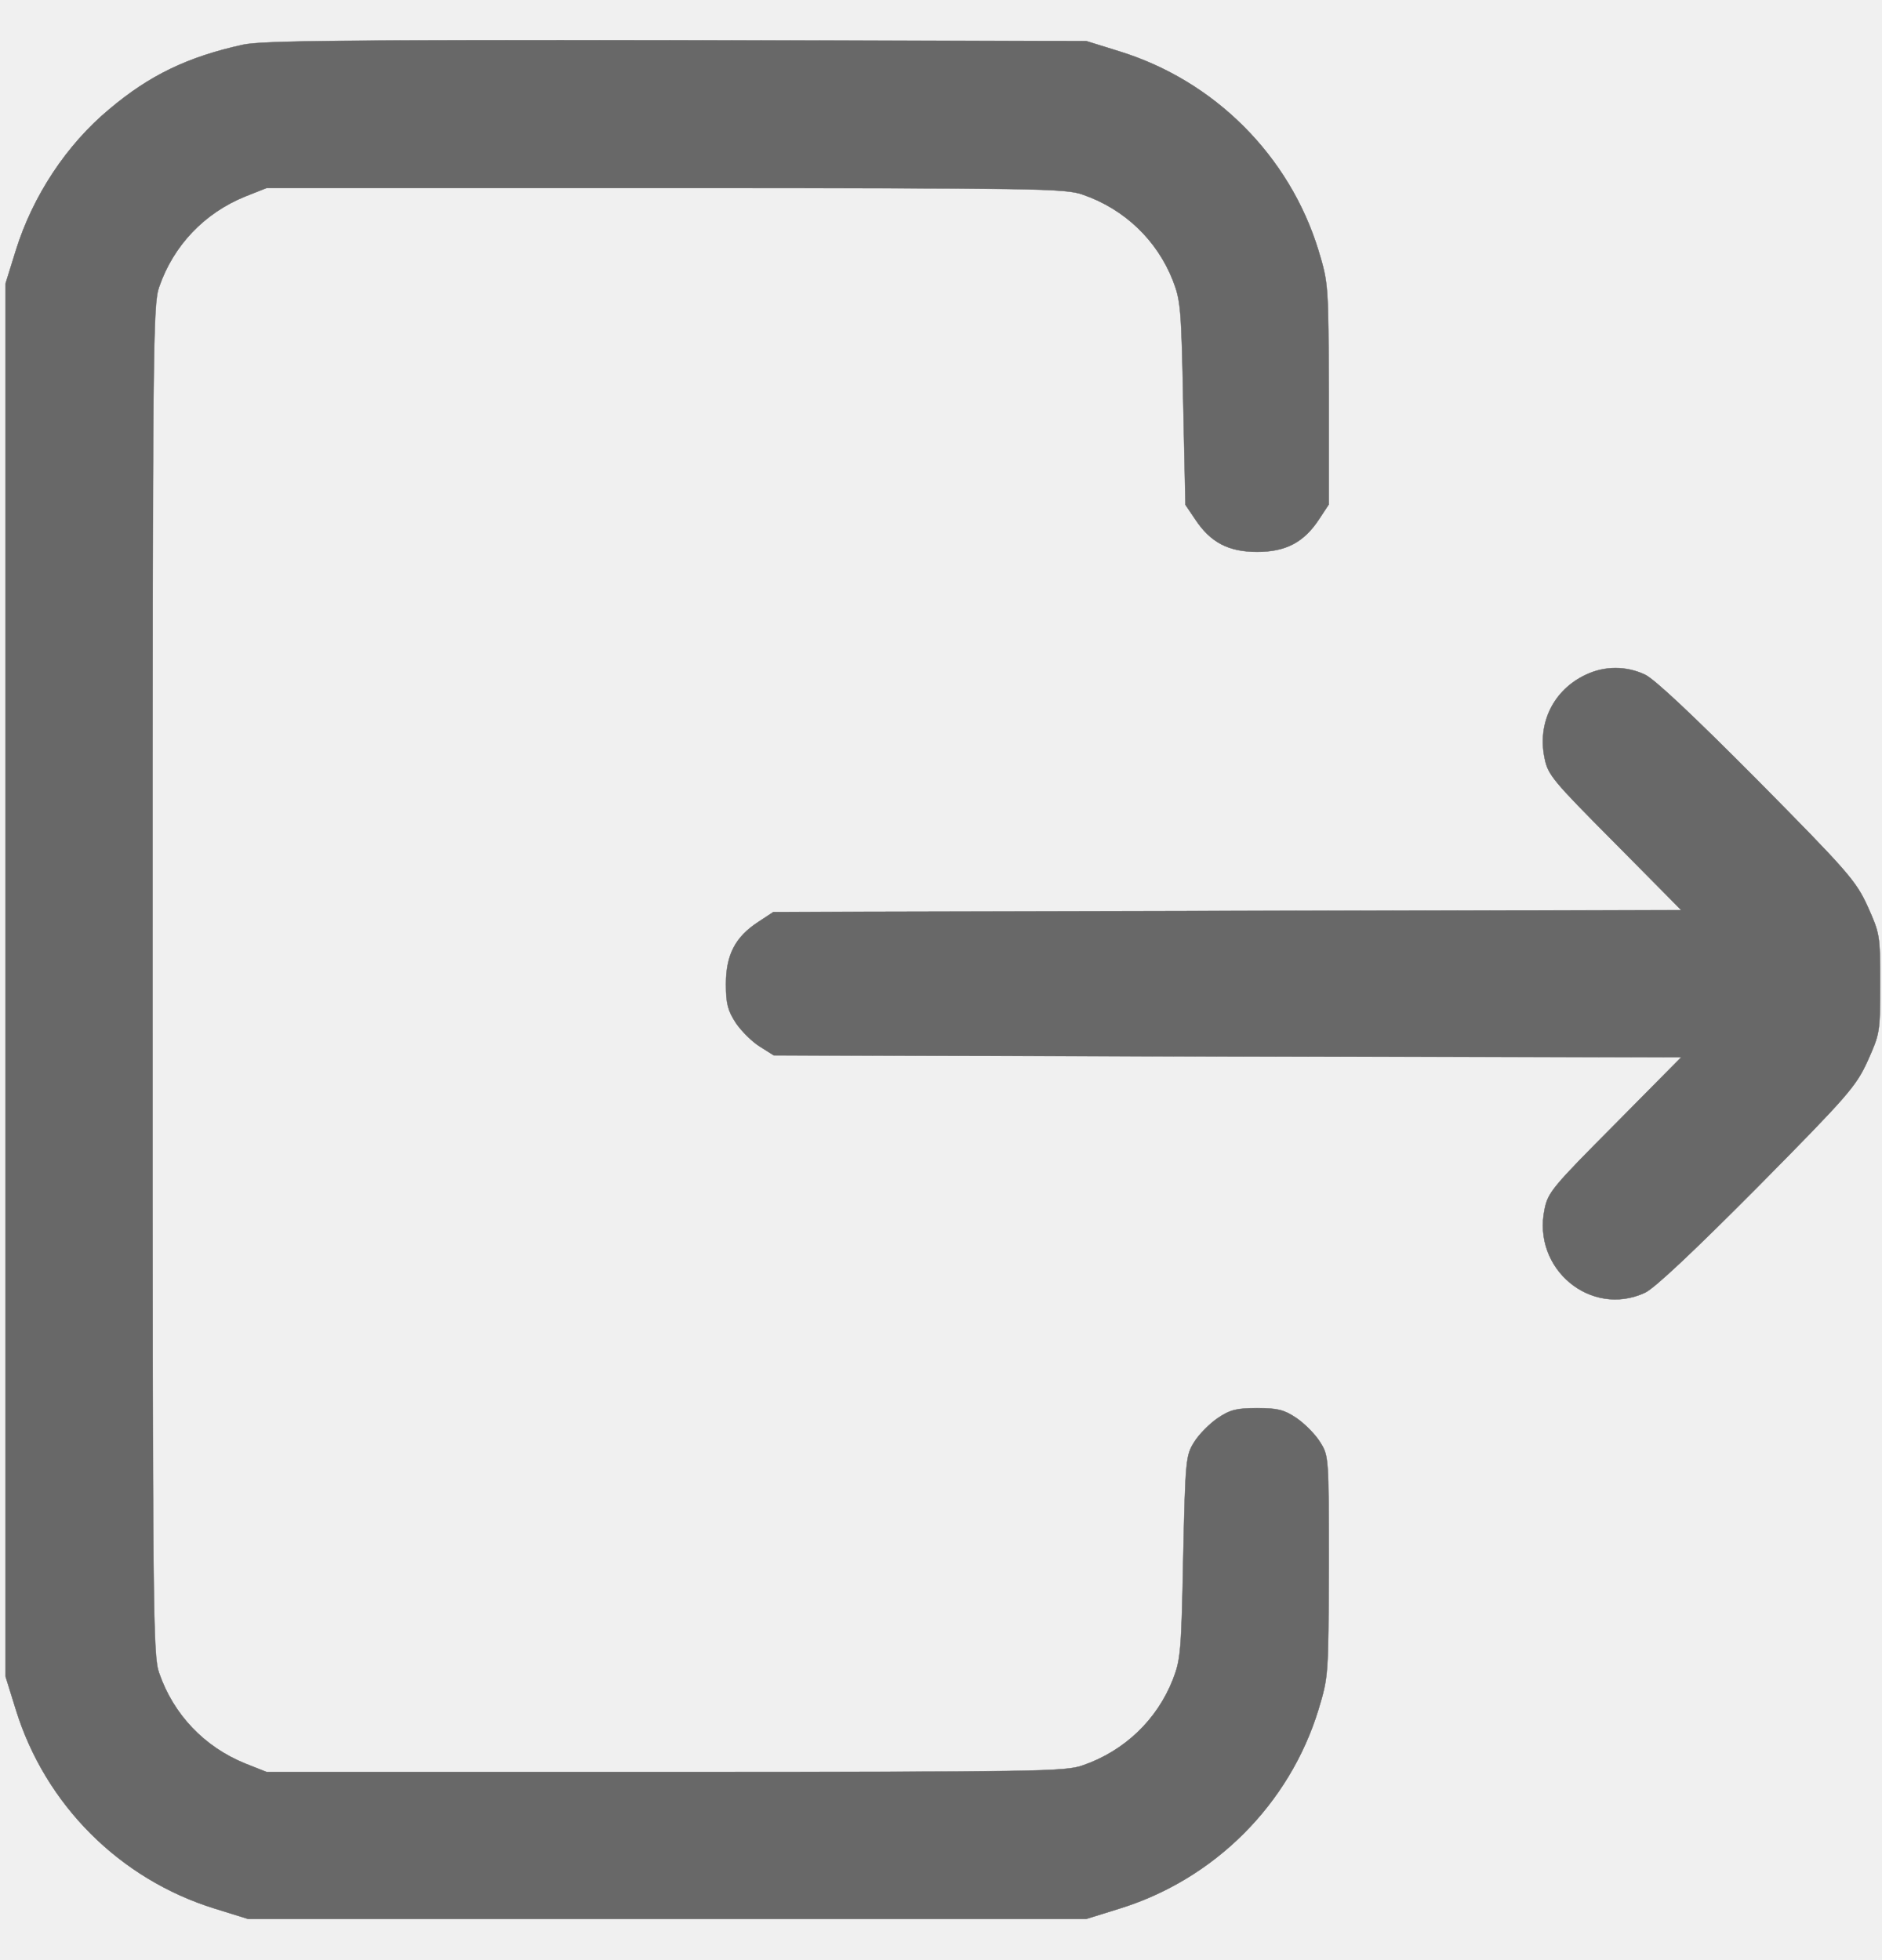
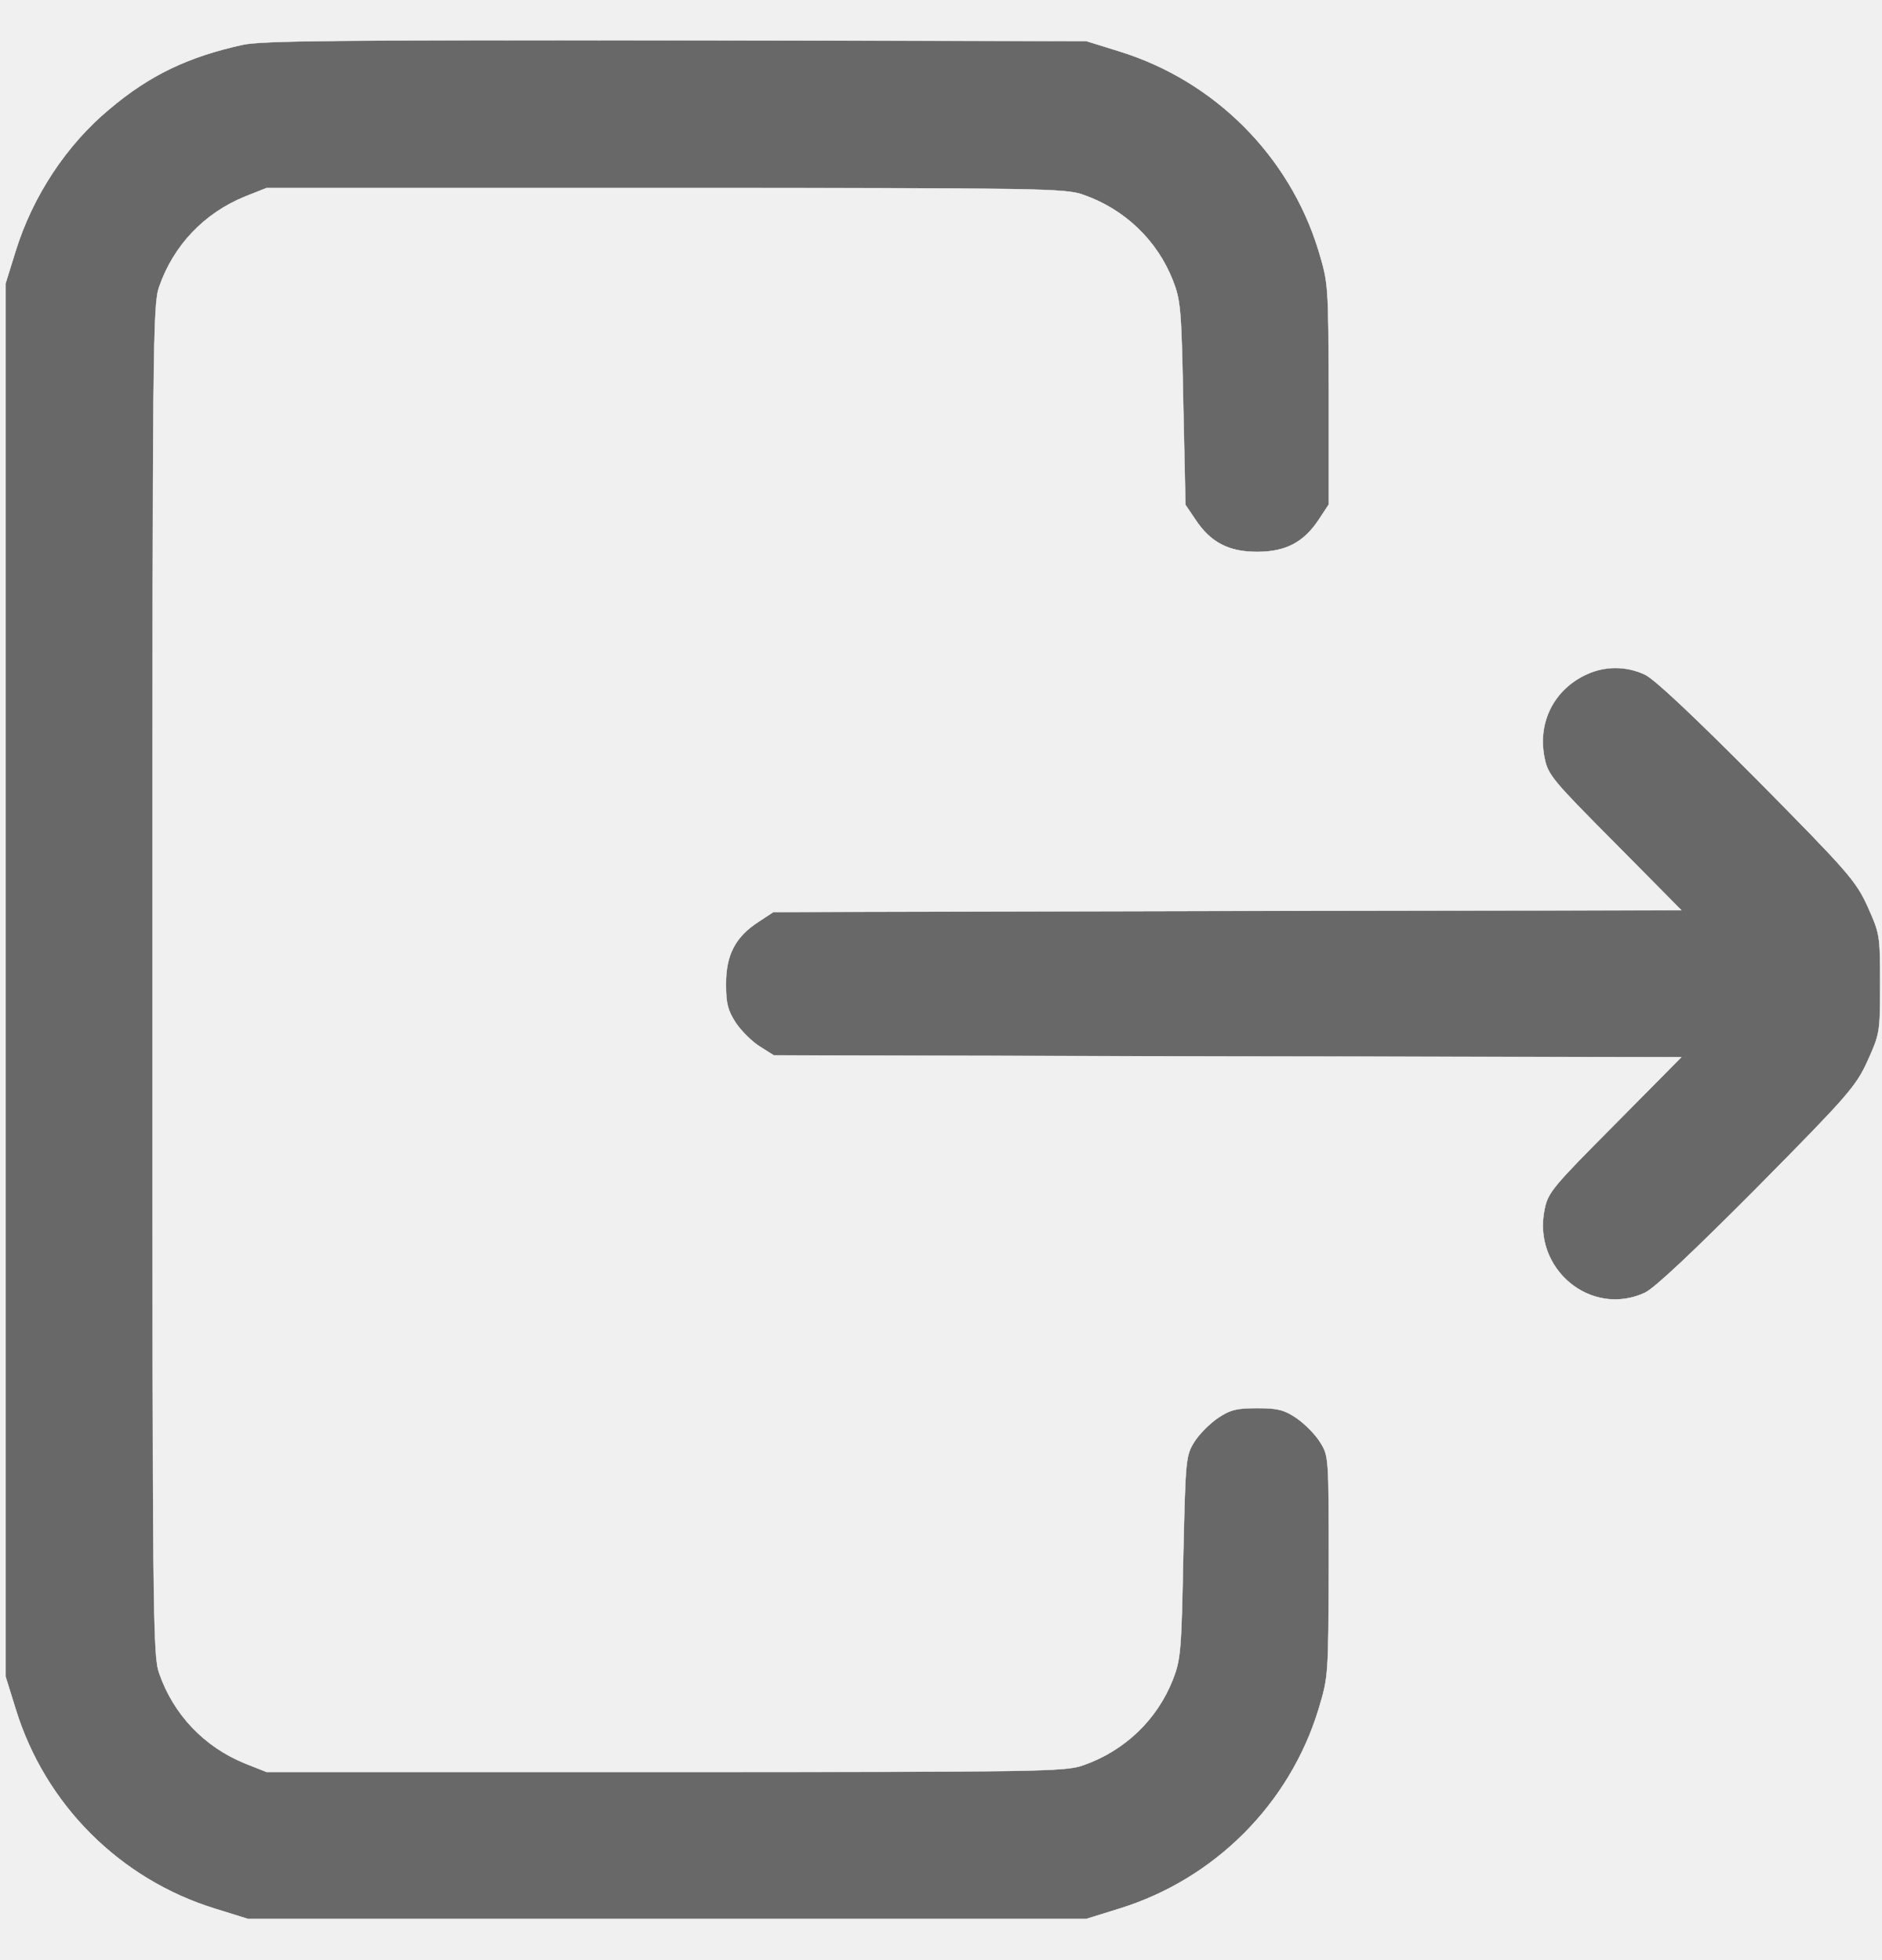
<svg xmlns="http://www.w3.org/2000/svg" version="1.0" width="24" height="25" viewBox="0 0 512 512" preserveAspectRatio="xMidYMid meet">
-   <g transform="translate(0,512) scale(0.1,-0.1)" fill="black" stroke="black" opacity="0.57">
+   <g transform="translate(0,512) scale(0.1,-0.1)" fill="black" stroke="white" opacity="0.57">
    <path d="M661 5105 c-150 -33 -254 -83 -363 -175 -117 -97 -209 -237 -255 -385 l-28 -90 0 -1895 0 -1895 28 -90 c80 -259 283 -462 542 -542 l90 -28 1140 0 1140 0 90 28 c259 80 463 284 542 542 27 90 27 91 28 390 0 299 0 300 -24 338 -13 21 -42 50 -64 65 -34 23 -52 27 -107 27 -55 0 -73 -4 -107 -27 -22 -15 -51 -44 -64 -65 -23 -37 -24 -46 -30 -313 -5 -255 -7 -279 -28 -333 -43 -110 -132 -195 -245 -234 -48 -17 -118 -18 -1136 -18 l-1085 0 -58 23 c-111 45 -195 133 -234 246 -17 48 -18 146 -18 1886 0 1740 1 1838 18 1886 39 113 123 201 234 246 l58 23 1085 0 c1018 0 1088 -1 1136 -18 113 -39 202 -124 245 -234 21 -54 23 -78 28 -334 l6 -276 27 -40 c41 -62 90 -88 168 -88 78 0 127 26 168 88 l27 41 0 300 c-1 300 -1 301 -28 391 -79 258 -283 462 -542 542 l-90 28 -1115 2 c-924 1 -1126 -1 -1179 -12z" />
    <path d="M4315 3391 c-88 -41 -133 -131 -113 -227 9 -46 23 -62 191 -231 l181 -183 -1235 -2 -1235 -3 -41 -27 c-63 -41 -88 -90 -88 -169 0 -54 5 -72 27 -106 15 -22 44 -51 65 -64 l38 -24 1234 -3 1235 -2 -181 -183 c-168 -169 -182 -185 -191 -231 -34 -162 126 -295 273 -227 26 12 132 112 306 287 247 250 268 274 300 344 33 74 34 77 34 210 0 133 -1 136 -34 210 -32 70 -53 94 -300 344 -174 175 -280 275 -306 287 -51 24 -109 24 -160 0z" />
  </g>
</svg>
